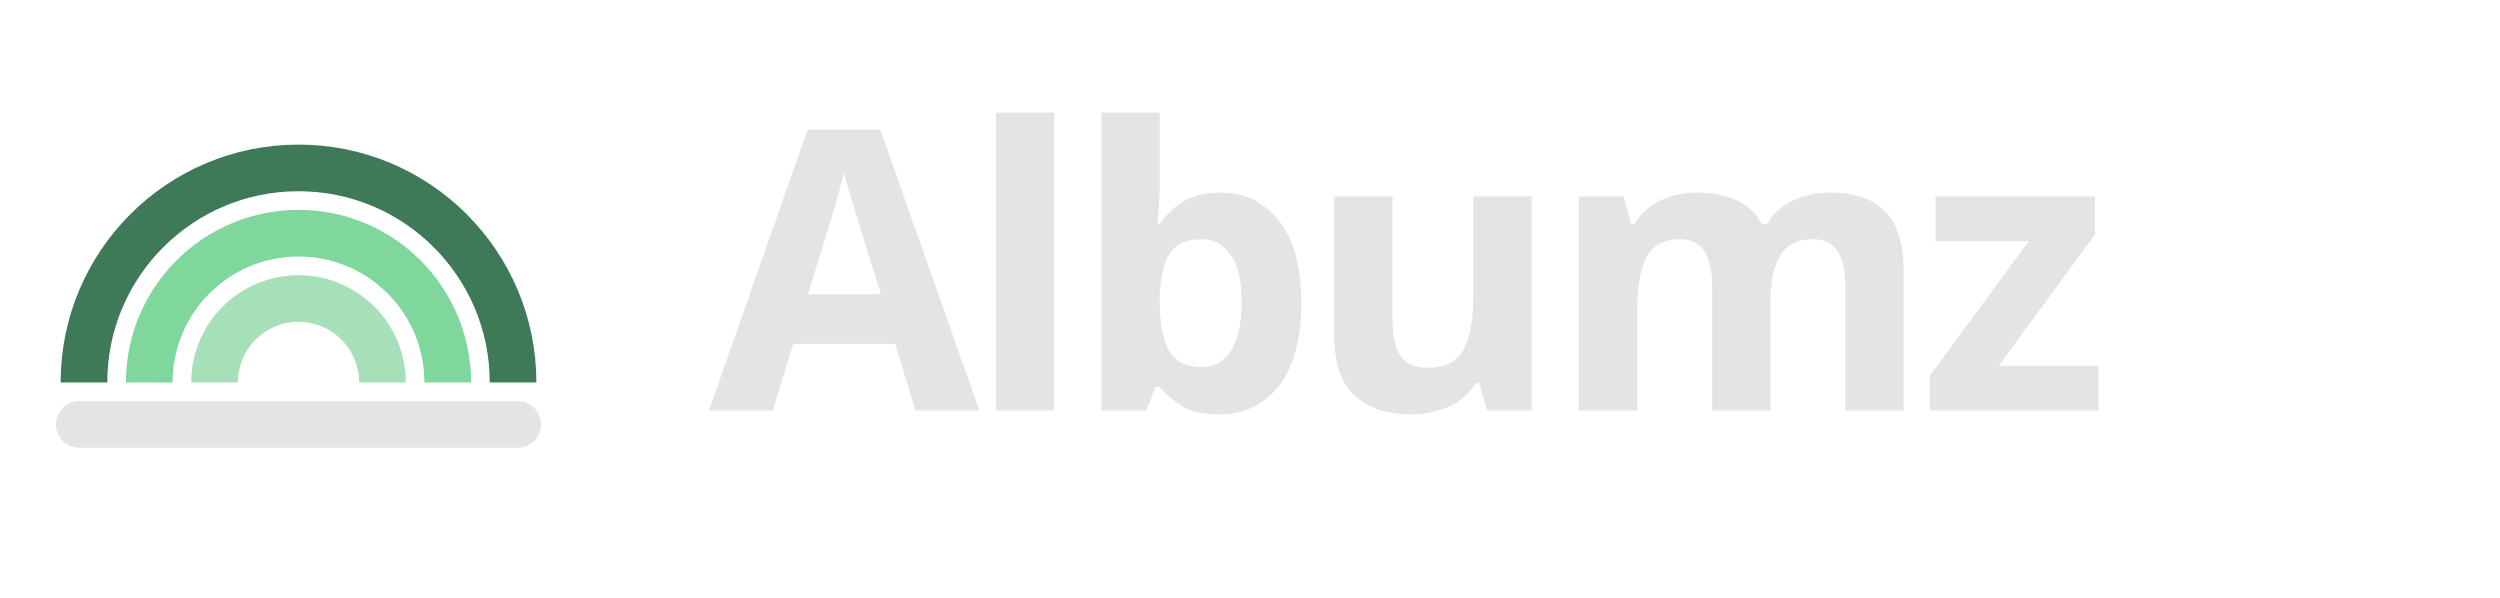
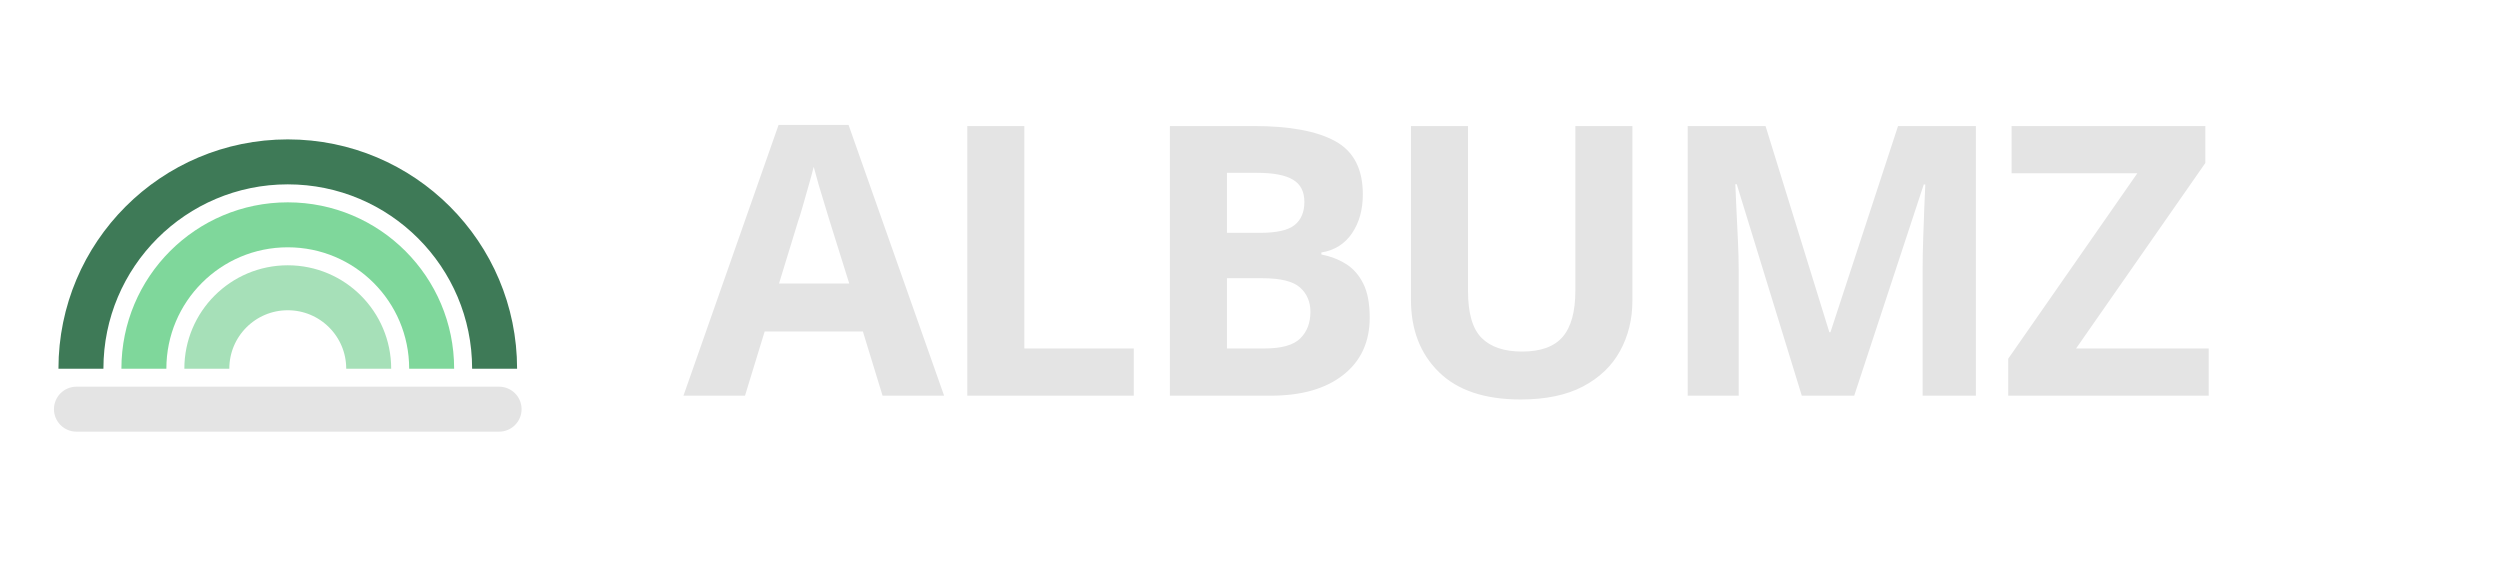
- <svg xmlns="http://www.w3.org/2000/svg" width="268" height="64" viewBox="0 0 268 64">
+ <svg xmlns="http://www.w3.org/2000/svg" width="278" height="64" viewBox="0 0 278 64">
  <g fill="none" stroke-width="5">
    <path d="M9 41 A23 23 0 0 1 55 41" stroke="#3E7A57" />
    <path d="M16 41 A16 16 0 0 1 48 41" stroke="#7FD79B" />
    <path d="M23 41 A9 9 0 0 1 41 41" stroke="#A6E0B8" />
  </g>
  <rect x="6" y="43" width="52" height="5" rx="2.5" fill="#E4E4E4" />
-   <text x="76" y="44" font-family="'Bricolage Grotesque','Familjen Grotesk',system-ui,sans-serif" font-weight="700" font-size="42" letter-spacing="-1.5" fill="#E4E4E4">Albumz</text>
+   <text x="76" y="44" font-family="'Bricolage Grotesque','Familjen Grotesk',system-ui,sans-serif" font-weight="700" font-size="42" letter-spacing="-1.2" fill="#E4E4E4">ALBUMZ</text>
</svg>
